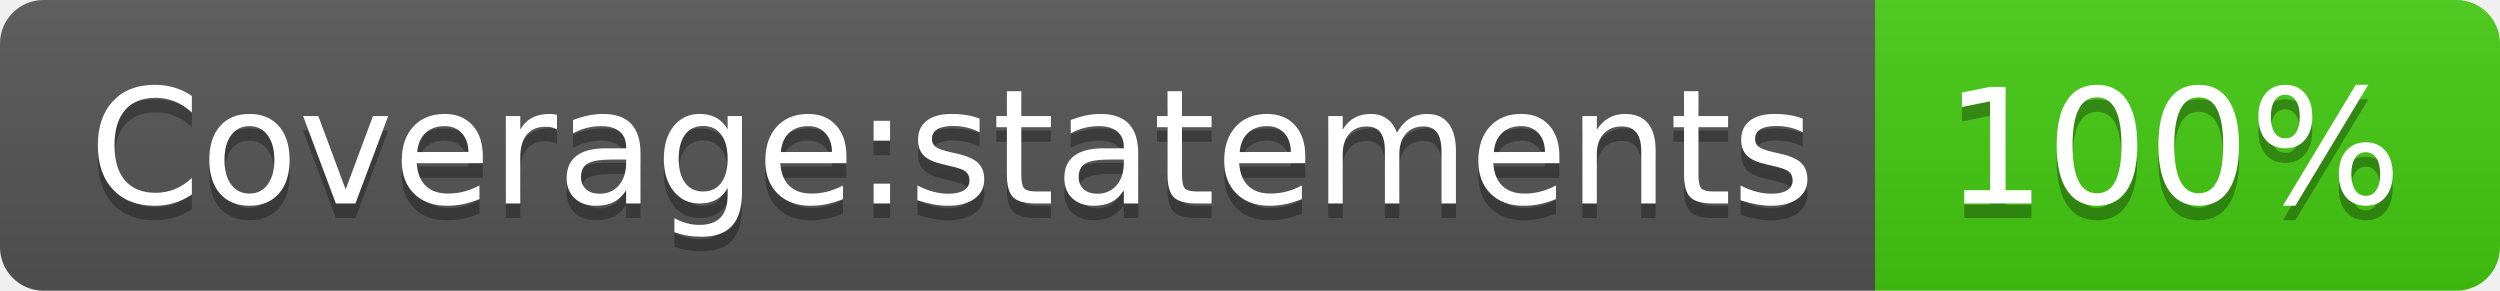
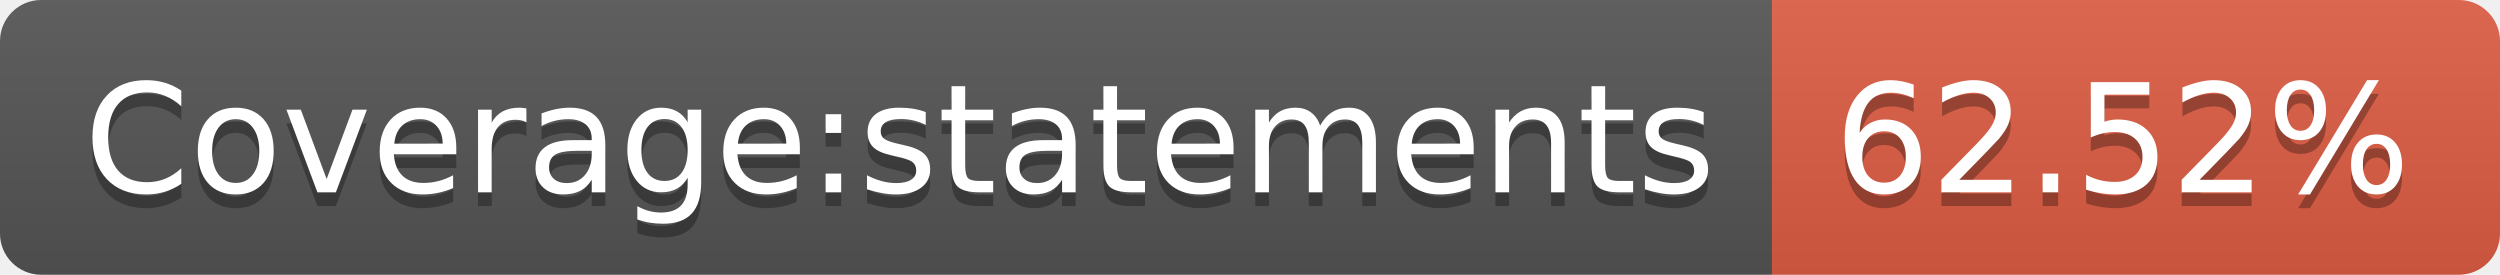
- <svg xmlns="http://www.w3.org/2000/svg" width="172" height="20">
+ <svg xmlns="http://www.w3.org/2000/svg" width="182" height="20">
  <linearGradient id="s" x2="0" y2="100%">
    <stop offset="0" stop-color="#bbb" stop-opacity=".1" />
    <stop offset="1" stop-opacity=".1" />
  </linearGradient>
  <clipPath id="r">
-     <rect width="172" height="20" rx="3" fill="#fff" />
+     <rect width="182" height="20" rx="3" fill="#fff" />
  </clipPath>
  <g clip-path="url(#r)">
    <rect width="129" height="20" fill="#555" />
-     <rect x="129" width="43" height="20" fill="#4c1" />
-     <rect width="172" height="20" fill="url(#s)" />
+     <rect x="129" width="53" height="20" fill="#e05d44" />
+     <rect width="182" height="20" fill="url(#s)" />
  </g>
  <g fill="#fff" text-anchor="middle" font-family="Verdana,Geneva,DejaVu Sans,sans-serif" text-rendering="geometricPrecision" font-size="110">
    <text x="655" y="150" fill="#010101" fill-opacity=".3" transform="scale(.1)" textLength="1190">Coverage:statements</text>
    <text x="655" y="140" transform="scale(.1)" textLength="1190">Coverage:statements</text>
-     <text x="1495" y="150" fill="#010101" fill-opacity=".3" transform="scale(.1)" textLength="330">100%</text>
-     <text x="1495" y="140" transform="scale(.1)" textLength="330">100%</text>
+     <text x="1545" y="150" fill="#010101" fill-opacity=".3" transform="scale(.1)" textLength="430">62.52%</text>
+     <text x="1545" y="140" transform="scale(.1)" textLength="430">62.52%</text>
  </g>
</svg>
